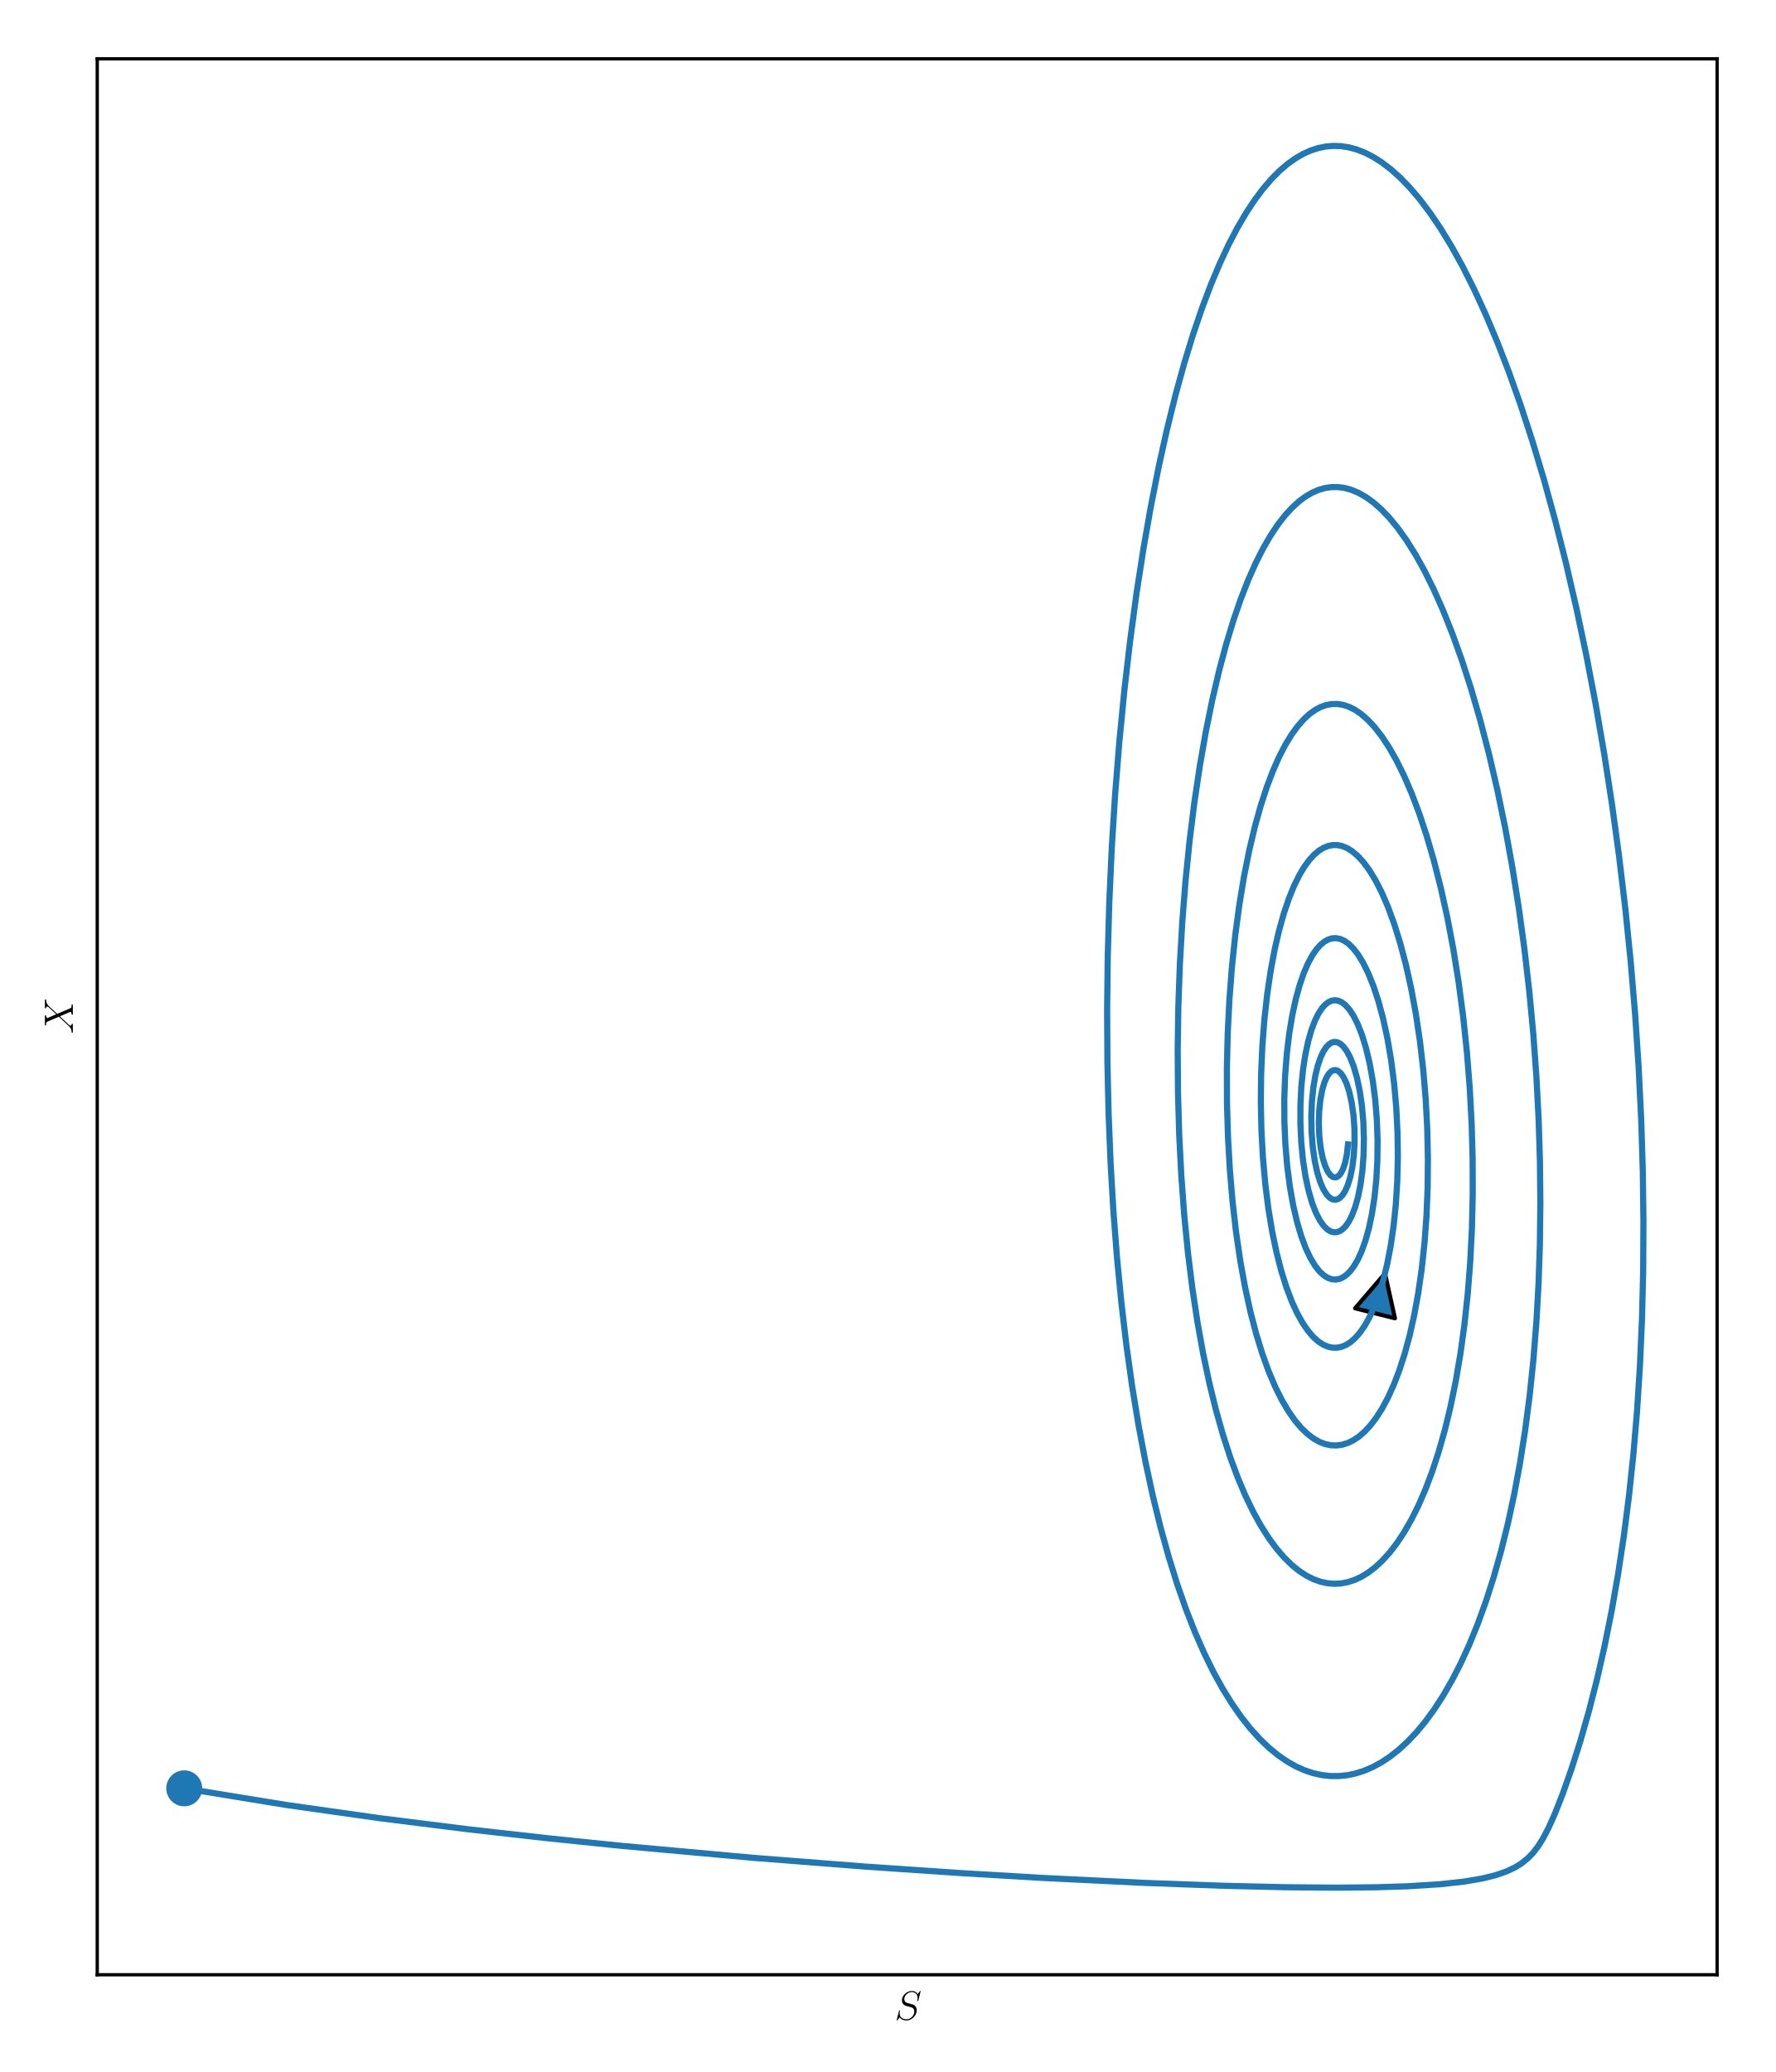
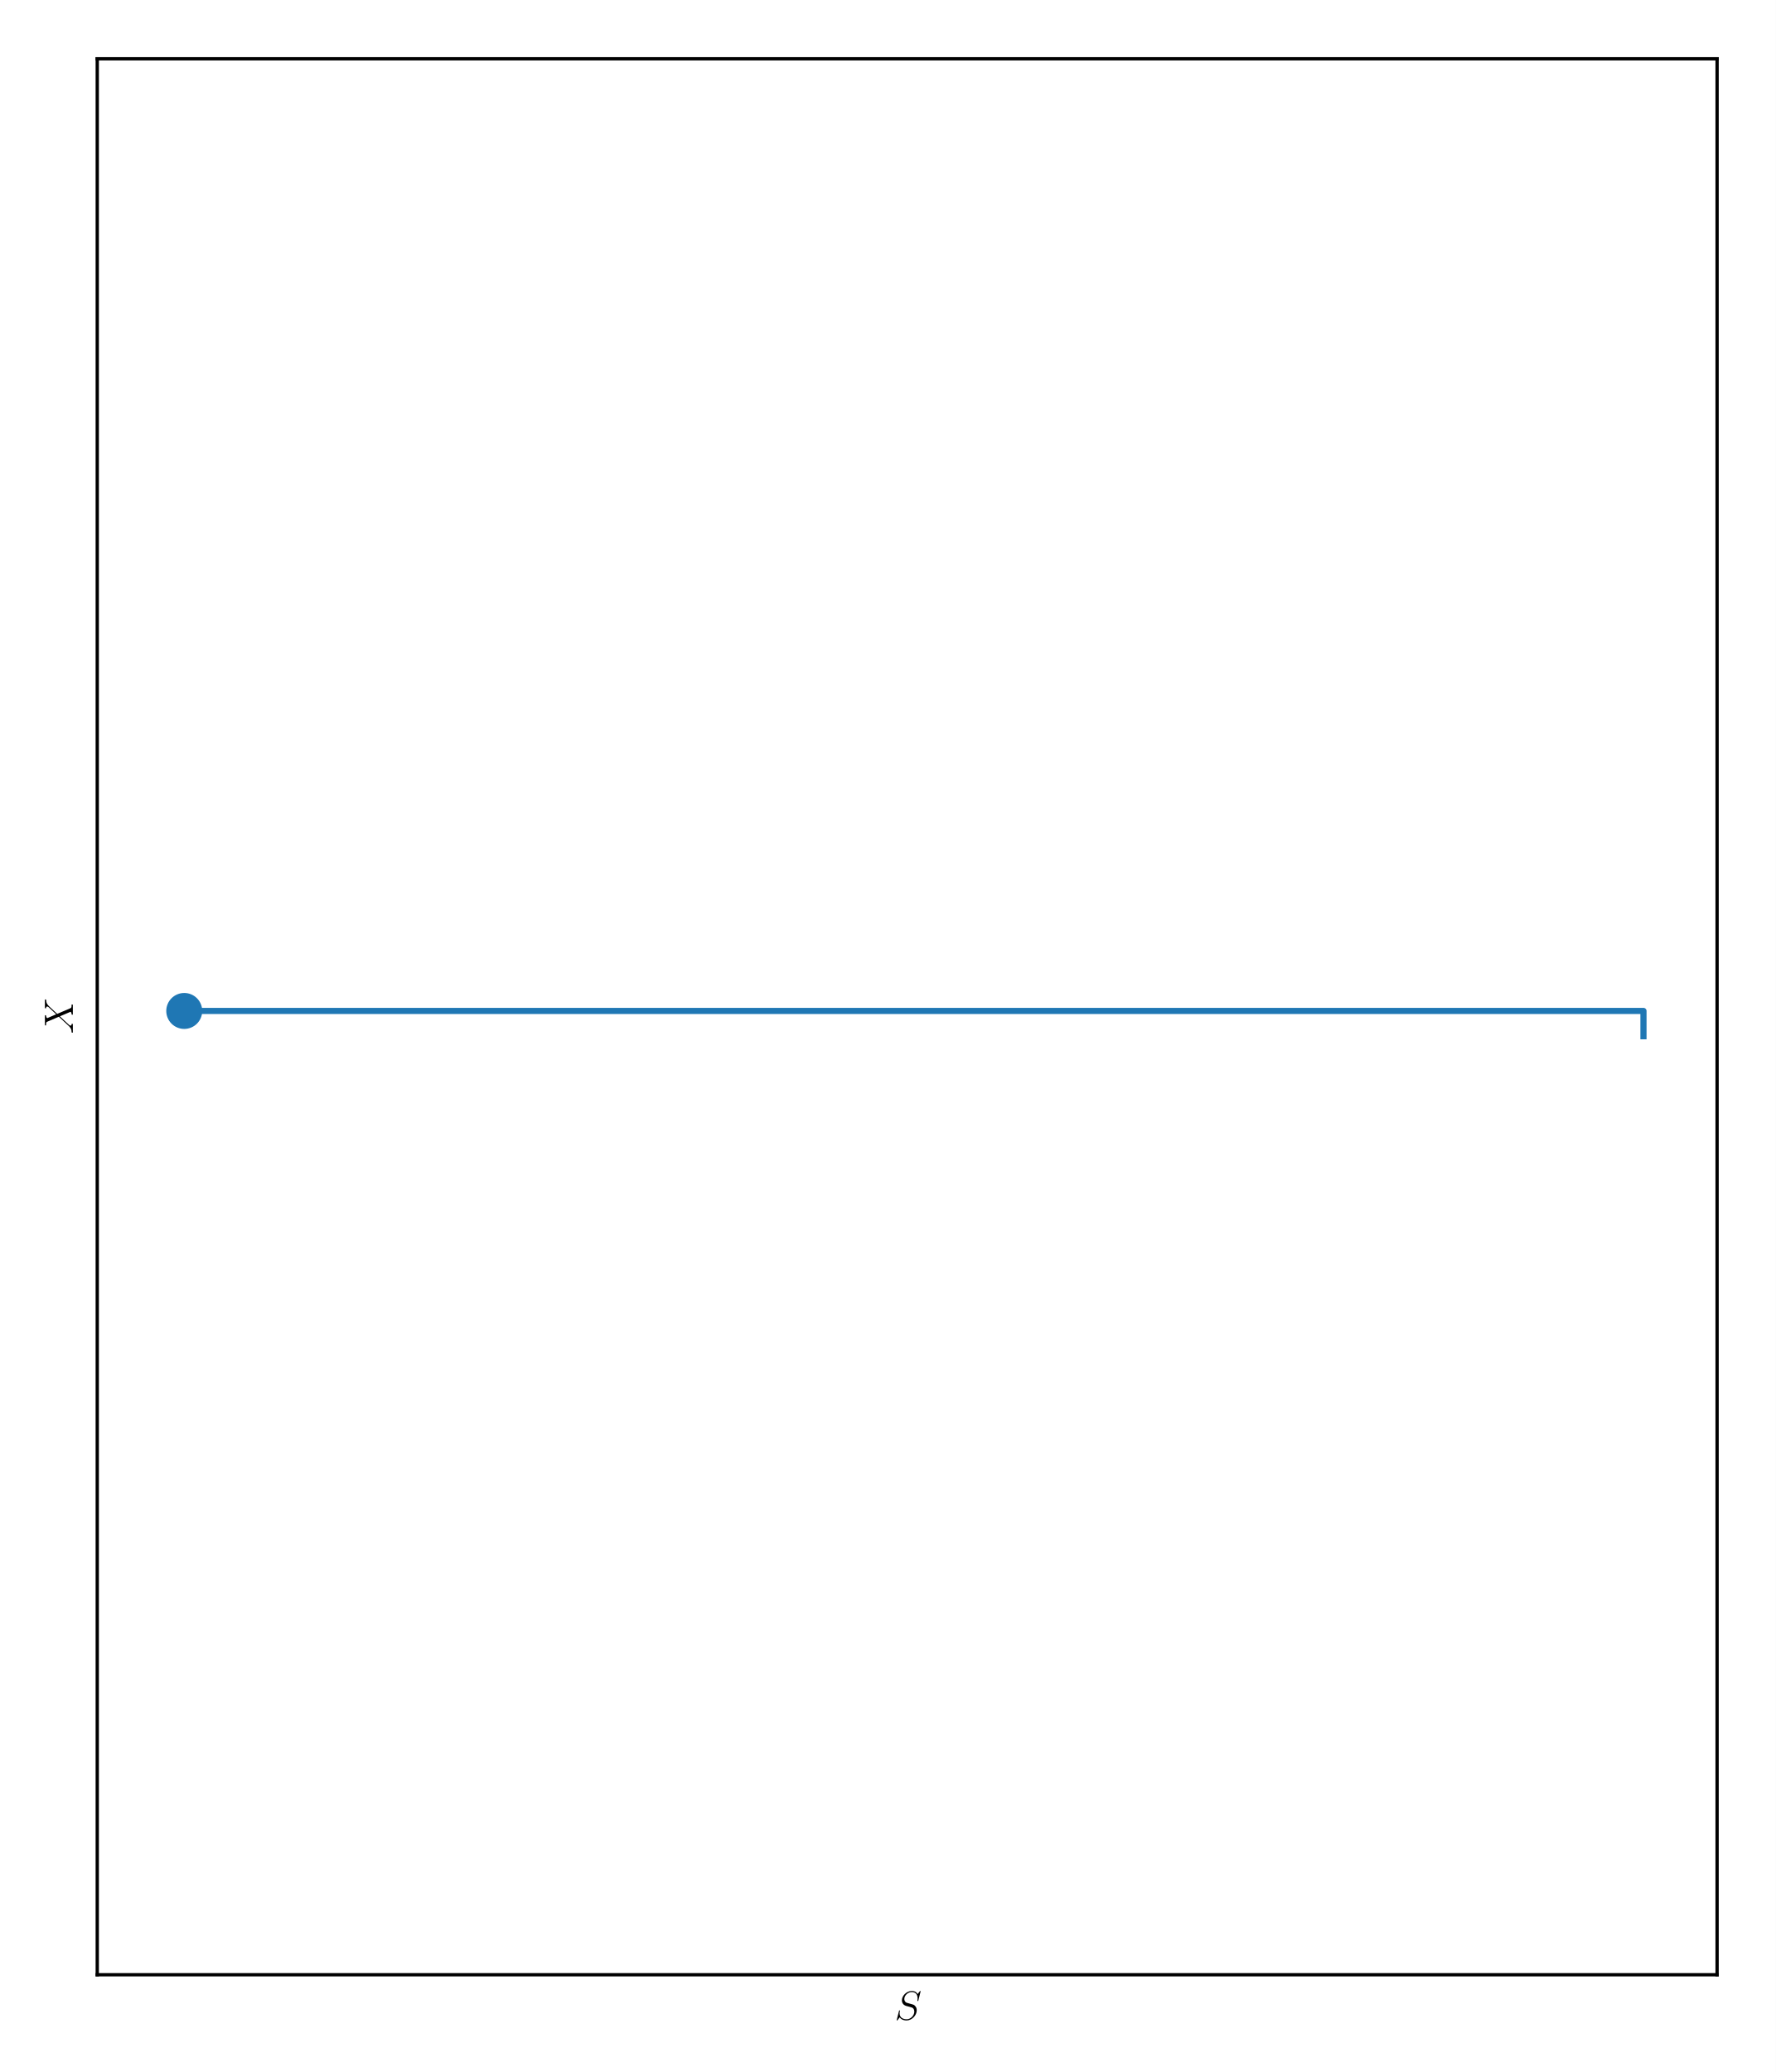
<svg xmlns="http://www.w3.org/2000/svg" xmlns:xlink="http://www.w3.org/1999/xlink" height="504pt" version="1.1" viewBox="0 0 432 504" width="432pt">
  <defs>
    <style type="text/css">
*{stroke-linecap:butt;stroke-linejoin:round;}
  </style>
  </defs>
  <g id="figure_1">
    <g id="patch_1">
      <path d="M 0 504  L 432 504  L 432 0  L 0 0  z " style="fill:#ffffff;" />
    </g>
    <g id="axes_1">
      <g id="patch_2">
        <path d="M 23.656 480.344  L 417.7 480.344  L 417.7 14.3  L 23.656 14.3  z " style="fill:#ffffff;" />
      </g>
      <g id="PathCollection_1">
        <defs>
-           <path d="M 0 3.873  C 1.027 3.873 2.012 3.465 2.739 2.739  C 3.465 2.012 3.873 1.027 3.873 0  C 3.873 -1.027 3.465 -2.012 2.739 -2.739  C 2.012 -3.465 1.027 -3.873 0 -3.873  C -1.027 -3.873 -2.012 -3.465 -2.739 -2.739  C -3.465 -2.012 -3.873 -1.027 -3.873 0  C -3.873 1.027 -3.465 2.012 -2.739 2.739  C -2.012 3.465 -1.027 3.873 0 3.873  z " id="mb6d96d6adc" style="stroke:#1f77b4;" />
+           <path d="M 0 3.873  C 1.027 3.873 2.012 3.465 2.739 2.739  C 3.465 2.012 3.873 1.027 3.873 0  C 3.873 -1.027 3.465 -2.012 2.739 -2.739  C 2.012 -3.465 1.027 -3.873 0 -3.873  C -1.027 -3.873 -2.012 -3.465 -2.739 -2.739  C -3.465 -2.012 -3.873 -1.027 -3.873 0  C -3.873 1.027 -3.465 2.012 -2.739 2.739  C -2.012 3.465 -1.027 3.873 0 3.873  z " id="m1c9eb6d168" style="stroke:#1f77b4;" />
        </defs>
-         <g clip-path="url(#peb50c4a11b)">
-           <use style="fill:#1f77b4;stroke:#1f77b4;" x="44.819" xlink:href="#mb6d96d6adc" y="435" />
+         <g clip-path="url(#pecb37517ea)">
+           <use style="fill:#1f77b4;stroke:#1f77b4;" x="44.819" xlink:href="#m1c9eb6d168" y="245.906" />
        </g>
      </g>
      <g id="patch_3">
-         <path clip-path="url(#peb50c4a11b)" d="M 329.637 318.24  Q 333.276 313.996 336.915 309.752  Q 338.127 315.21 339.339 320.667  z " style="fill:#1f77b4;stroke:#000000;stroke-linecap:round;" />
+         <path clip-path="url(#pecb37517ea)" d="M 399.789 248.875  Q 399.789 248.875 399.789 248.875  L 399.789 248.875  Q 399.789 248.875 399.789 248.875  Q 399.789 248.875 399.789 248.875  L 399.789 248.875  Q 399.789 248.875 399.789 248.875  L 399.789 248.875  z " style="fill:#1f77b4;stroke:#000000;stroke-linecap:round;" />
      </g>
      <g id="matplotlib.axis_1">
        <g id="text_1">
          <defs>
            <path d="M 63.5 69.109  C 63.5 70 62.797 70 62.594 70  C 62.203 70 62.094 69.906 60.906 68.406  C 60.297 67.703 56.203 62.516 56.094 62.422  C 52.797 68.906 46.203 70 42 70  C 29.297 70 17.797 58.484 17.797 47.266  C 17.797 39.828 22.297 35.453 27.203 33.766  C 28.297 33.359 34.203 31.766 37.203 31.078  C 42.297 29.688 43.594 29.297 45.703 27.109  C 46.094 26.609 48.094 24.328 48.094 19.656  C 48.094 10.422 39.5 0.891 29.5 0.891  C 21.297 0.891 12.203 4.375 12.203 15.484  C 12.203 17.375 12.594 19.766 12.906 20.75  C 12.906 21.062 13 21.531 13 21.734  C 13 22.141 12.797 22.641 12 22.641  C 11.094 22.641 11 22.438 10.594 20.75  L 5.5 0.375  C 5.5 0.281 5.094 -1 5.094 -1.109  C 5.094 -2 5.906 -2 6.094 -2  C 6.5 -2 6.594 -1.906 7.797 -0.406  L 12.406 5.562  C 14.797 1.969 20 -2 29.297 -2  C 42.203 -2 54 10.406 54 22.812  C 54 27 53 30.672 49.203 34.328  C 47.094 36.422 45.297 36.922 36.094 39.312  C 29.406 41.094 28.5 41.391 26.703 42.984  C 25 44.656 23.703 47.047 23.703 50.422  C 23.703 58.766 32.203 67.312 41.703 67.312  C 51.5 67.312 56.094 61.344 56.094 51.922  C 56.094 49.344 55.594 46.656 55.594 46.266  C 55.594 45.359 56.406 45.359 56.703 45.359  C 57.594 45.359 57.703 45.656 58.094 47.25  z " id="CMMI12-83" />
          </defs>
          <g transform="translate(217.6233 491.2628)scale(0.1 -0.1)">
            <use transform="scale(0.996264)" xlink:href="#CMMI12-83" />
          </g>
        </g>
      </g>
      <g id="matplotlib.axis_2">
        <g id="text_2">
          <defs>
            <path d="M 47.5 40.562  L 38.094 62.406  C 39.406 64.797 42.406 65.188 43.594 65.297  C 44.203 65.297 45.297 65.297 45.297 67.062  C 45.297 68.188 44.406 68.188 43.797 68.188  C 42.094 68.188 40.094 68.188 38.406 68.188  L 32.594 68.188  C 26.5 68.188 22.094 68.188 22 68.188  C 21.203 68.188 20.203 68.188 20.203 66.297  C 20.203 65.297 21.094 65.297 22.406 65.297  C 28.203 65.297 28.594 64.297 29.594 61.906  L 41.5 34.141  L 19.797 10.828  C 16.203 6.906 11.906 3.094 4.5 3.094  C 3.297 3 2.5 3 2.5 1.062  C 2.5 0.75 2.594 0 3.703 0  C 5.094 0 6.594 0 8 0  L 12.703 0  C 15.906 0 19.406 0 22.5 0  C 23.203 0 24.406 0 24.406 1.797  C 24.406 2.797 23.703 2.891 23.094 2.891  C 21.094 3.094 19.797 4.188 19.797 5.781  C 19.797 7.484 21 8.703 23.906 11.688  L 32.797 21.375  C 35 23.688 40.297 29.469 42.5 31.656  L 53 7.078  C 53.094 6.891 53.5 5.891 53.5 5.781  C 53.5 4.891 51.297 3.094 48.094 3.094  C 47.5 3.094 46.406 3.094 46.406 1.109  C 46.406 0 47.406 0 47.906 0  C 49.594 0 51.594 0 53.297 0  L 64.297 0  C 66.094 0 68 0 69.703 0  C 70.406 0 71.5 0 71.5 2.031  C 71.5 3.094 70.5 3.094 69.594 3.094  C 63.594 3.094 63.406 3.594 61.703 7.266  L 48.5 38.141  L 61.203 51.812  C 62.203 52.828 64.5 55.344 65.406 56.344  C 69.703 60.875 73.703 65 81.797 65  C 82.797 65.297 83.797 65.297 83.797 67.062  C 83.797 68.188 82.906 68.188 82.5 68.188  C 81.094 68.188 79.594 68.188 78.203 68.188  L 73.594 68.188  C 70.406 68.188 66.906 68.188 63.797 68.188  C 63.094 68.188 61.906 68.188 61.906 66.391  C 61.906 65.391 62.594 65.297 63.203 65.297  C 64.797 65.109 66.5 64.312 66.5 62.406  L 66.406 62.219  C 66.297 61.516 66.094 60.516 65 59.328  z " id="CMMI12-88" />
          </defs>
          <g transform="translate(17.7185 251.449)rotate(-90)scale(0.1 -0.1)">
            <use transform="scale(0.996264)" xlink:href="#CMMI12-88" />
          </g>
        </g>
      </g>
      <g id="line2d_1">
-         <path clip-path="url(#peb50c4a11b)" d="M 44.819 435  L 69.644 439.047  L 92.551 442.287  L 113.693 444.938  L 133.212 447.141  L 151.234 448.993  L 183.246 451.903  L 210.556 454.039  L 233.862 455.624  L 253.758 456.798  L 278.295 457.997  L 297.68 458.705  L 313.014 459.062  L 325.161 459.16  L 334.8 459.065  L 342.468 458.822  L 350.337 458.324  L 356.195 457.68  L 360.591 456.928  L 363.925 456.096  L 366.486 455.202  L 368.486 454.261  L 370.077 453.281  L 371.656 452.014  L 372.92 450.708  L 374.16 449.098  L 375.367 447.17  L 376.697 444.622  L 378.264 441.116  L 380.175 436.258  L 382.3 430.227  L 384.414 423.579  L 386.505 416.269  L 388.461 408.625  L 390.279 400.654  L 392.028 391.955  L 393.614 382.908  L 395.031 373.52  L 396.274 363.799  L 397.336 353.757  L 398.214 343.404  L 398.929 332.264  L 399.432 320.817  L 399.718 309.083  L 399.784 297.084  L 399.626 284.845  L 399.24 272.395  L 398.625 259.765  L 397.778 246.988  L 396.7 234.103  L 395.389 221.15  L 393.846 208.175  L 392.156 195.787  L 390.258 183.468  L 388.156 171.265  L 385.854 159.228  L 383.474 147.944  L 380.922 136.908  L 378.338 126.674  L 375.609 116.756  L 372.742 107.199  L 369.899 98.495  L 367.104 90.624  L 364.216 83.15  L 361.41 76.488  L 358.535 70.238  L 355.771 64.757  L 353.134 59.991  L 350.458 55.603  L 347.929 51.864  L 345.375 48.481  L 342.984 45.67  L 340.579 43.186  L 338.349 41.189  L 336.112 39.484  L 334.059 38.181  L 332.005 37.13  L 329.952 36.336  L 328.09 35.838  L 326.232 35.554  L 324.381 35.488  L 322.538 35.639  L 320.705 36.007  L 318.884 36.594  L 317.077 37.399  L 315.106 38.535  L 313.155 39.933  L 311.227 41.591  L 309.324 43.506  L 307.279 45.884  L 305.268 48.561  L 303.131 51.79  L 301.041 55.354  L 298.845 59.558  L 296.711 64.126  L 294.495 69.412  L 292.358 75.083  L 290.168 81.536  L 288.074 88.38  L 285.96 96.05  L 283.85 104.583  L 281.875 113.498  L 279.942 123.277  L 278.167 133.383  L 276.472 144.32  L 274.887 156.069  L 273.502 168.025  L 272.266 180.699  L 271.25 193.455  L 270.451 206.224  L 269.845 219.516  L 269.471 232.683  L 269.321 245.662  L 269.392 258.397  L 269.675 270.836  L 270.164 282.936  L 270.85 294.658  L 271.726 305.969  L 272.783 316.843  L 274.012 327.256  L 275.404 337.19  L 276.95 346.633  L 278.64 355.574  L 280.466 364.006  L 282.331 371.592  L 284.304 378.708  L 286.376 385.355  L 288.54 391.534  L 290.683 397  L 292.897 402.047  L 295.173 406.679  L 297.394 410.71  L 299.661 414.375  L 301.969 417.678  L 304.193 420.487  L 306.445 422.978  L 308.719 425.156  L 310.891 426.936  L 313.076 428.444  L 315.269 429.683  L 317.346 430.61  L 319.425 431.304  L 321.504 431.769  L 323.578 432.006  L 325.646 432.019  L 327.704 431.812  L 329.751 431.386  L 331.782 430.745  L 333.913 429.834  L 336.022 428.688  L 338.104 427.31  L 340.271 425.606  L 342.401 423.65  L 344.6 421.323  L 346.751 418.724  L 348.954 415.707  L 351.095 412.399  L 353.266 408.628  L 355.359 404.549  L 357.459 399.961  L 359.462 395.049  L 361.444 389.585  L 363.309 383.786  L 365.121 377.397  L 366.794 370.665  L 368.321 363.601  L 369.749 355.917  L 371.008 347.905  L 372.09 339.583  L 372.992 330.97  L 373.732 321.743  L 374.268 312.252  L 374.594 302.527  L 374.707 292.6  L 374.605 282.505  L 374.287 272.279  L 373.75 261.965  L 372.997 251.604  L 372.027 241.243  L 370.843 230.933  L 369.448 220.725  L 367.848 210.674  L 366.118 201.198  L 364.209 191.972  L 362.212 183.389  L 360.065 175.137  L 357.869 167.573  L 355.651 160.692  L 353.328 154.212  L 351.016 148.42  L 348.736 143.294  L 346.505 138.8  L 344.336 134.902  L 342.128 131.383  L 340.004 128.414  L 337.975 125.948  L 336.048 123.934  L 334.11 122.226  L 332.286 120.909  L 330.459 119.87  L 328.753 119.155  L 327.05 118.688  L 325.474 118.479  L 323.904 118.486  L 322.344 118.709  L 320.795 119.15  L 319.259 119.806  L 317.623 120.753  L 316.008 121.947  L 314.303 123.497  L 312.628 125.324  L 310.877 127.571  L 309.062 130.288  L 307.297 133.336  L 305.487 136.91  L 303.647 141.055  L 301.793 145.809  L 300.03 150.941  L 298.281 156.708  L 296.566 163.131  L 294.908 170.223  L 293.329 177.986  L 291.853 186.411  L 290.553 195.122  L 289.391 204.42  L 288.392 214.265  L 287.604 224.23  L 287.009 234.617  L 286.638 244.985  L 286.487 255.266  L 286.558 265.755  L 286.853 276.018  L 287.365 285.998  L 288.084 295.643  L 289.002 304.908  L 290.065 313.459  L 291.294 321.591  L 292.678 329.28  L 294.205 336.506  L 295.805 343.021  L 297.519 349.08  L 299.269 354.475  L 301.106 359.435  L 302.947 363.79  L 304.853 367.737  L 306.737 371.143  L 308.667 374.174  L 310.553 376.729  L 312.385 378.853  L 314.239 380.668  L 316.025 382.114  L 317.821 383.283  L 319.538 384.141  L 321.258 384.752  L 322.976 385.119  L 324.603 385.245  L 326.223 385.156  L 327.832 384.854  L 329.511 384.31  L 331.172 383.537  L 332.891 382.482  L 334.583 381.182  L 336.32 379.562  L 338.095 377.591  L 339.822 375.343  L 341.568 372.708  L 343.321 369.657  L 345.066 366.161  L 346.788 362.193  L 348.411 357.894  L 349.984 353.099  L 351.488 347.787  L 352.856 342.143  L 354.122 335.974  L 355.265 329.272  L 356.232 322.264  L 357.039 314.741  L 357.648 306.961  L 358.054 298.961  L 358.256 290.524  L 358.235 281.945  L 357.991 273.277  L 357.525 264.575  L 356.837 255.895  L 355.932 247.299  L 354.814 238.85  L 353.535 230.858  L 352.071 223.127  L 350.484 215.943  L 348.802 209.33  L 347.047 203.302  L 345.242 197.864  L 343.409 193.012  L 341.567 188.734  L 339.732 185.012  L 337.921 181.82  L 336.146 179.129  L 334.42 176.906  L 332.752 175.114  L 331.15 173.715  L 329.621 172.669  L 328.169 171.936  L 326.718 171.457  L 325.352 171.24  L 323.993 171.251  L 322.644 171.491  L 321.308 171.958  L 319.988 172.651  L 318.611 173.629  L 317.184 174.929  L 315.716 176.59  L 314.216 178.647  L 312.695 181.135  L 311.167 184.087  L 309.645 187.531  L 308.145 191.489  L 306.683 195.978  L 305.278 201.008  L 303.904 206.785  L 302.636 213.115  L 301.496 219.976  L 300.505 227.332  L 299.685 235.134  L 299.071 243.081  L 298.654 251.342  L 298.452 259.842  L 298.475 268.26  L 298.719 276.521  L 299.175 284.558  L 299.834 292.31  L 300.686 299.723  L 301.719 306.749  L 302.884 313.165  L 304.195 319.146  L 305.597 324.509  L 307.065 329.275  L 308.629 333.599  L 310.225 337.355  L 311.835 340.577  L 313.444 343.301  L 315.037 345.565  L 316.604 347.406  L 318.134 348.861  L 319.619 349.968  L 321.052 350.762  L 322.429 351.278  L 323.803 351.556  L 325.172 351.598  L 326.531 351.408  L 327.876 350.989  L 329.203 350.344  L 330.565 349.434  L 331.953 348.234  L 333.361 346.719  L 334.777 344.865  L 336.19 342.65  L 337.636 339.956  L 339.049 336.839  L 340.412 333.283  L 341.708 329.274  L 342.92 324.804  L 344.028 319.87  L 345.012 314.476  L 345.852 308.63  L 346.527 302.352  L 347.014 295.668  L 347.291 288.797  L 347.353 281.797  L 347.194 274.547  L 346.811 267.297  L 346.207 260.117  L 345.412 253.257  L 344.42 246.606  L 343.275 240.394  L 342 234.662  L 340.621 229.441  L 339.16 224.751  L 337.64 220.604  L 336.129 217.102  L 334.602 214.111  L 333.127 211.69  L 331.669 209.716  L 330.293 208.214  L 328.955 207.079  L 327.717 206.306  L 326.532 205.814  L 325.349 205.566  L 324.226 205.556  L 323.113 205.768  L 322.014 206.2  L 320.88 206.887  L 319.719 207.856  L 318.538 209.136  L 317.299 210.822  L 316.064 212.891  L 314.801 215.456  L 313.573 218.46  L 312.357 222.029  L 311.181 226.194  L 310.102 230.834  L 309.116 236.073  L 308.274 241.743  L 307.58 247.952  L 307.077 254.487  L 306.782 261.27  L 306.707 268.054  L 306.854 274.909  L 307.22 281.589  L 307.794 288.015  L 308.544 293.98  L 309.469 299.579  L 310.526 304.642  L 311.69 309.161  L 312.937 313.138  L 314.245 316.582  L 315.556 319.437  L 316.888 321.822  L 318.185 323.71  L 319.471 325.205  L 320.696 326.302  L 321.891 327.084  L 323.049 327.579  L 324.165 327.816  L 325.274 327.82  L 326.372 327.593  L 327.455 327.139  L 328.557 326.433  L 329.67 325.455  L 330.823 324.14  L 332 322.443  L 333.153 320.387  L 334.299 317.888  L 335.415 314.911  L 336.477 311.428  L 337.458 307.42  L 338.31 302.987  L 339.013 298.152  L 339.557 292.832  L 339.906 287.183  L 340.042 281.391  L 339.959 275.409  L 339.656 269.443  L 339.136 263.58  L 338.409 257.906  L 337.508 252.62  L 336.458 247.78  L 335.312 243.526  L 334.105 239.863  L 332.866 236.778  L 331.621 234.247  L 330.393 232.232  L 329.199 230.689  L 328.055 229.567  L 326.972 228.813  L 325.957 228.375  L 324.982 228.195  L 324.05 228.248  L 323.129 228.521  L 322.189 229.034  L 321.238 229.81  L 320.25 230.909  L 319.239 232.375  L 318.22 234.249  L 317.185 236.635  L 316.186 239.508  L 315.227 242.969  L 314.362 246.948  L 313.619 251.422  L 313.029 256.352  L 312.619 261.676  L 312.419 267.202  L 312.439 272.829  L 312.679 278.344  L 313.129 283.653  L 313.776 288.666  L 314.586 293.221  L 315.532 297.278  L 316.563 300.745  L 317.649 303.639  L 318.762 305.993  L 319.877 307.845  L 320.948 309.211  L 321.986 310.186  L 322.979 310.82  L 323.918 311.16  L 324.825 311.253  L 325.695 311.124  L 326.579 310.767  L 327.47 310.167  L 328.386 309.279  L 329.338 308.034  L 330.285 306.42  L 331.231 304.359  L 332.147 301.808  L 332.988 298.801  L 333.739 295.267  L 334.355 291.284  L 334.806 286.889  L 335.061 282.221  L 335.107 277.363  L 334.934 272.411  L 334.543 267.553  L 333.946 262.895  L 333.188 258.684  L 332.287 254.906  L 331.31 251.73  L 330.273 249.095  L 329.229 247.033  L 328.228 245.523  L 327.269 244.46  L 326.369 243.777  L 325.538 243.41  L 324.734 243.293  L 323.962 243.405  L 323.181 243.749  L 322.397 244.341  L 321.575 245.252  L 320.731 246.536  L 319.886 248.24  L 319.046 250.456  L 318.261 253.17  L 317.551 256.453  L 316.969 260.231  L 316.557 264.38  L 316.339 268.812  L 316.335 273.419  L 316.55 277.934  L 316.973 282.241  L 317.575 286.176  L 318.33 289.668  L 319.191 292.621  L 320.107 294.993  L 321.027 296.787  L 321.938 298.1  L 322.8 298.974  L 323.617 299.499  L 324.378 299.734  L 325.114 299.731  L 325.838 299.503  L 326.563 299.039  L 327.314 298.289  L 328.093 297.181  L 328.878 295.658  L 329.639 293.671  L 330.344 291.185  L 330.945 288.236  L 331.413 284.795  L 331.701 281.019  L 331.783 277.002  L 331.647 272.914  L 331.296 268.942  L 330.755 265.26  L 330.061 262.015  L 329.252 259.266  L 328.393 257.113  L 327.539 255.544  L 326.723 254.481  L 325.952 253.824  L 325.24 253.501  L 324.581 253.441  L 323.949 253.603  L 323.301 254.004  L 322.634 254.69  L 321.948 255.724  L 321.254 257.188  L 320.584 259.136  L 319.976 261.602  L 319.475 264.586  L 319.133 267.998  L 318.988 271.694  L 319.063 275.488  L 319.355 279.138  L 319.838 282.465  L 320.473 285.333  L 321.208 287.659  L 321.98 289.394  L 322.748 290.6  L 323.468 291.343  L 324.134 291.73  L 324.76 291.842  L 325.351 291.724  L 325.951 291.37  L 326.573 290.729  L 327.21 289.735  L 327.846 288.308  L 328.442 286.393  L 328.948 283.999  L 329.319 281.146  L 329.51 277.941  L 329.488 274.582  L 329.248 271.256  L 328.811 268.193  L 328.216 265.548  L 327.532 263.475  L 326.818 261.984  L 326.129 261.024  L 325.495 260.494  L 324.923 260.286  L 324.389 260.321  L 323.859 260.582  L 323.311 261.114  L 322.743 261.994  L 322.176 263.303  L 321.649 265.099  L 321.21 267.399  L 320.916 270.137  L 320.815 273.179  L 320.931 276.266  L 321.257 279.161  L 321.754 281.659  L 322.356 283.608  L 323.004 284.992  L 323.634 285.848  L 324.214 286.283  L 324.733 286.408  L 325.225 286.297  L 325.717 285.949  L 326.227 285.301  L 326.744 284.267  L 327.236 282.763  L 327.645 280.772  L 327.913 278.371  L 327.913 278.371  " style="fill:none;stroke:#1f77b4;stroke-linecap:square;stroke-width:1.5;" />
+         <path clip-path="url(#pecb37517ea)" d="M 44.819 245.906  L 399.789 245.906  L 399.789 246  L 399.789 252.062  L 399.789 252.062  " style="fill:none;stroke:#1f77b4;stroke-linecap:square;stroke-width:1.5;" />
      </g>
      <g id="patch_4">
-         <path d="M 23.656 480.344  L 23.656 14.3  " style="fill:none;stroke:#000000;stroke-linecap:square;stroke-linejoin:miter;stroke-width:0.8;" />
+         <path d="M 23.656 480.344  L 23.656 14.312  " style="fill:none;stroke:#000000;stroke-linecap:square;stroke-linejoin:miter;stroke-width:0.8;" />
      </g>
      <g id="patch_5">
-         <path d="M 417.7 480.344  L 417.7 14.3  " style="fill:none;stroke:#000000;stroke-linecap:square;stroke-linejoin:miter;stroke-width:0.8;" />
+         <path d="M 417.7 480.344  L 417.7 14.312  " style="fill:none;stroke:#000000;stroke-linecap:square;stroke-linejoin:miter;stroke-width:0.8;" />
      </g>
      <g id="patch_6">
        <path d="M 23.656 480.344  L 417.7 480.344  " style="fill:none;stroke:#000000;stroke-linecap:square;stroke-linejoin:miter;stroke-width:0.8;" />
      </g>
      <g id="patch_7">
        <path d="M 23.656 14.3  L 417.7 14.3  " style="fill:none;stroke:#000000;stroke-linecap:square;stroke-linejoin:miter;stroke-width:0.8;" />
      </g>
    </g>
  </g>
  <defs>
-     <clipPath id="peb50c4a11b">
+     <clipPath id="pecb37517ea">
      <rect height="466.044" width="394.044" x="23.656" y="14.3" />
    </clipPath>
  </defs>
</svg>
